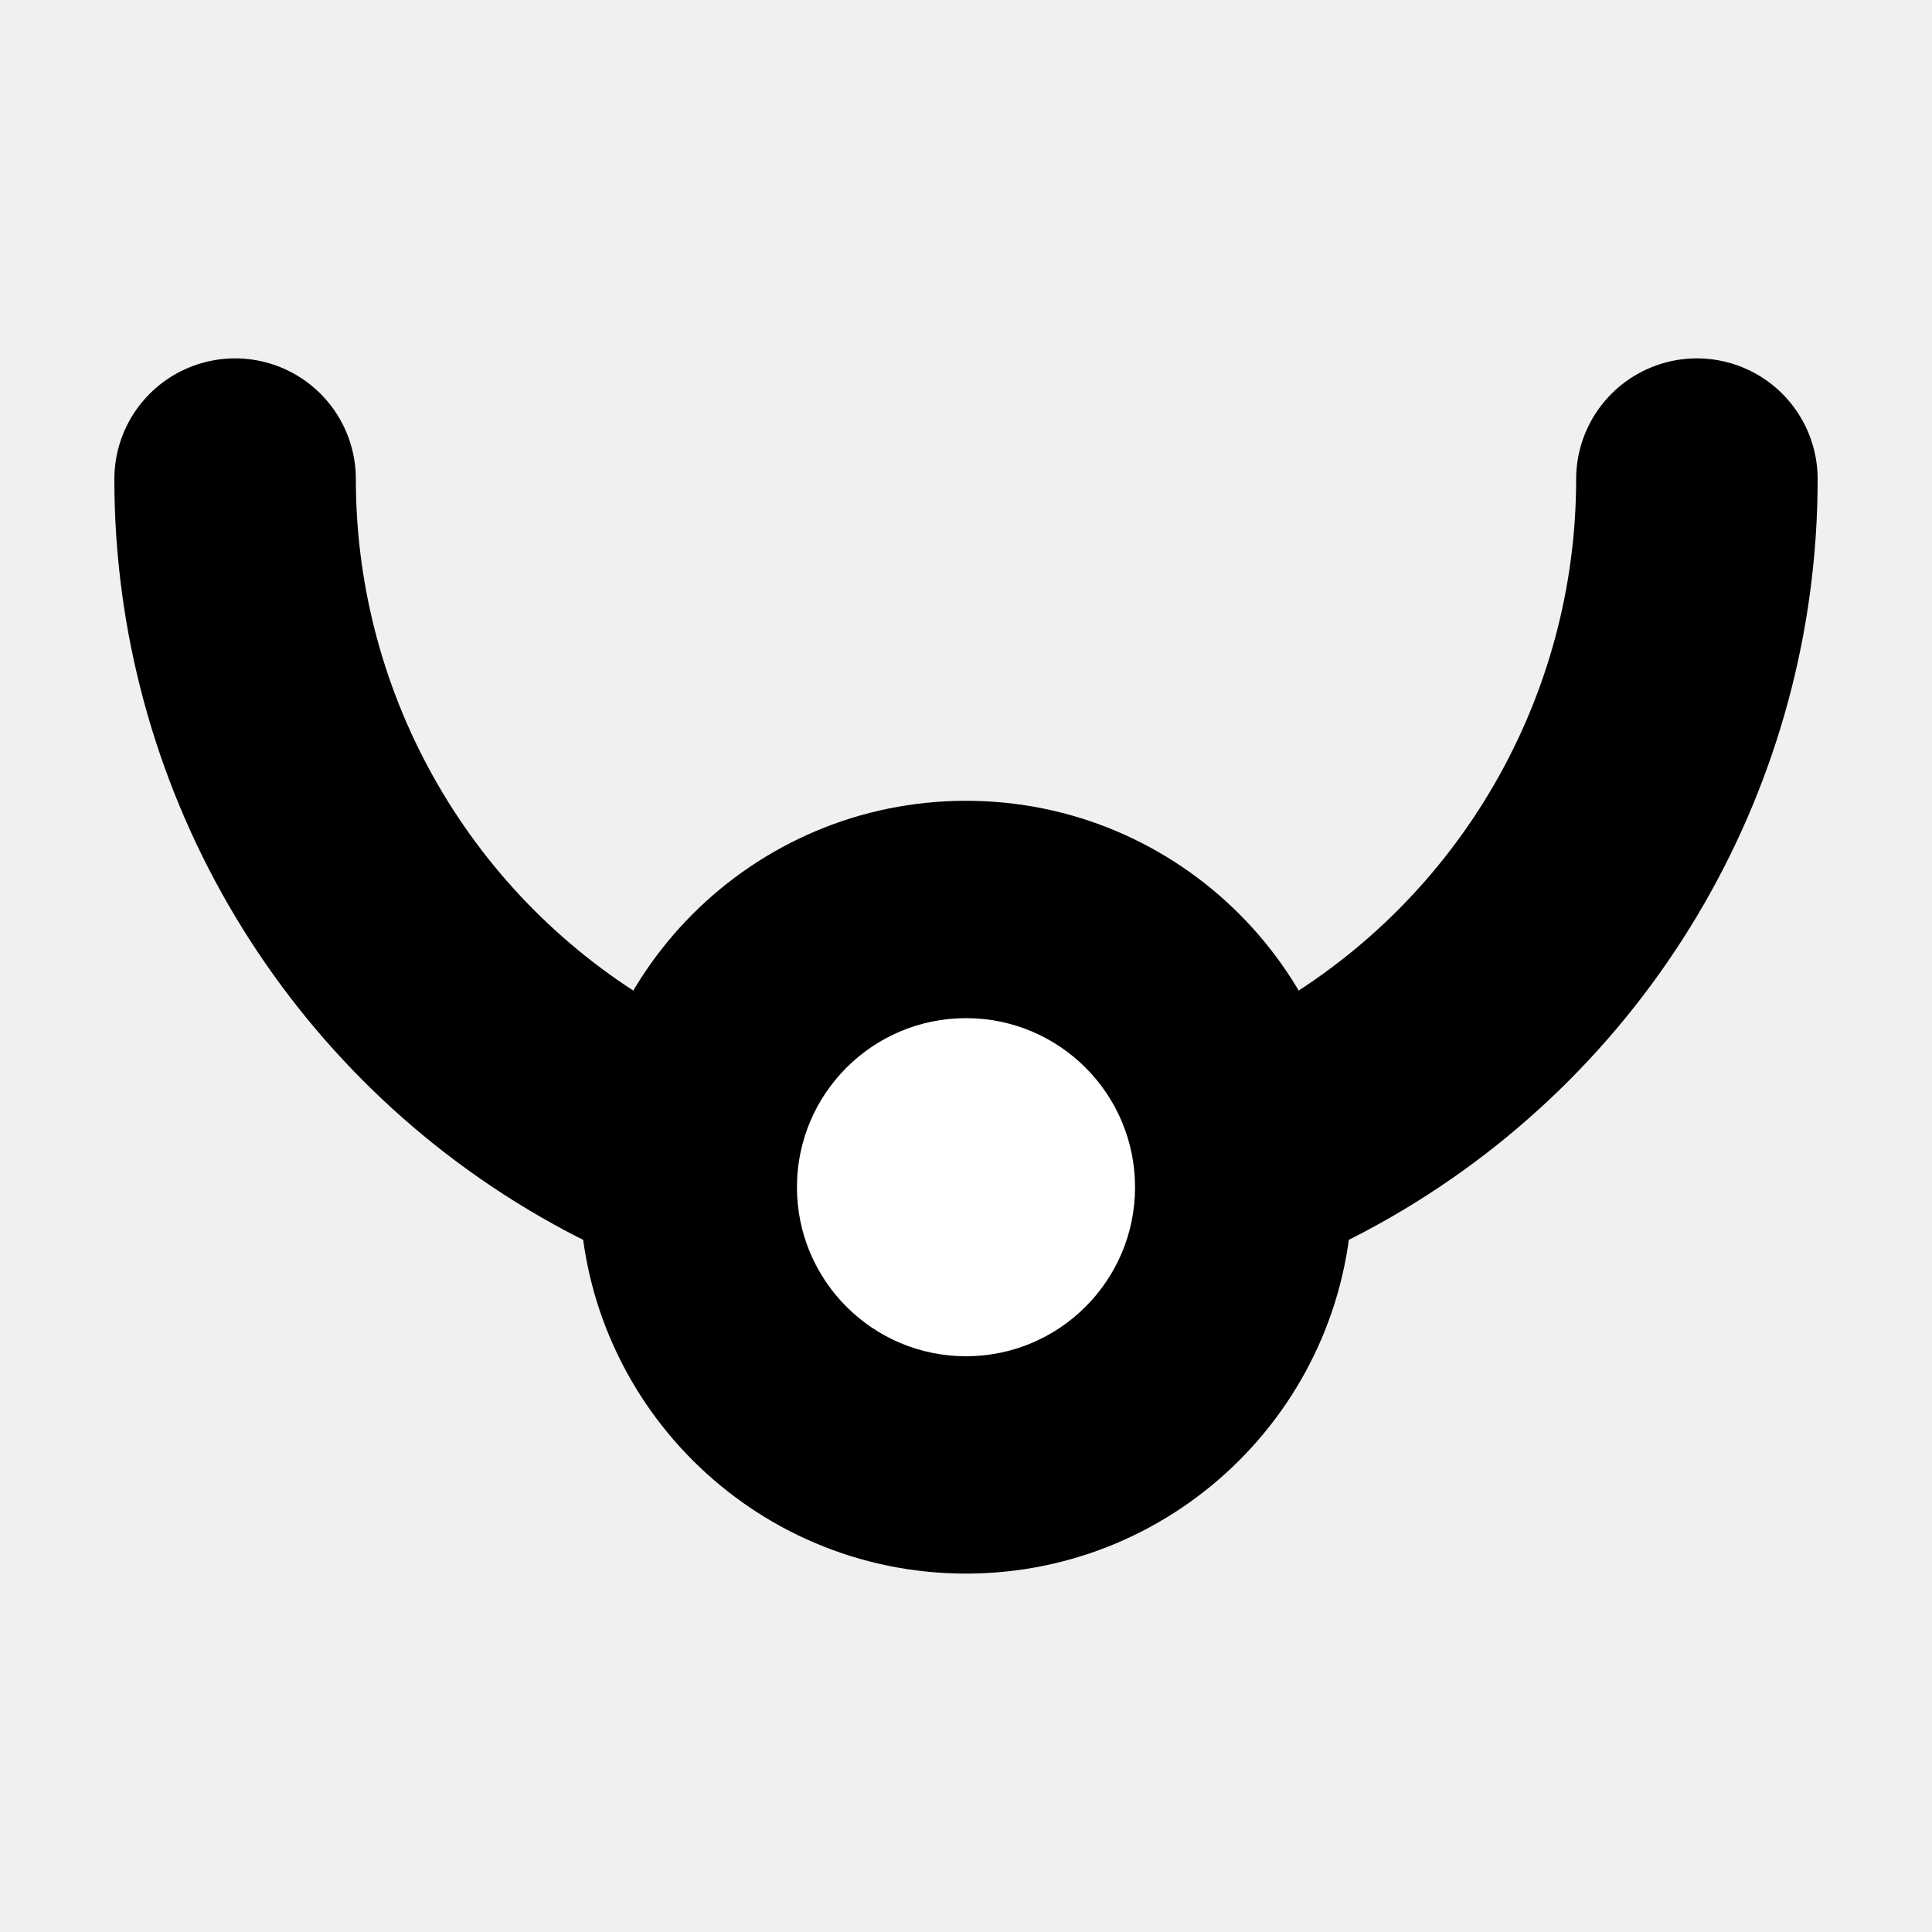
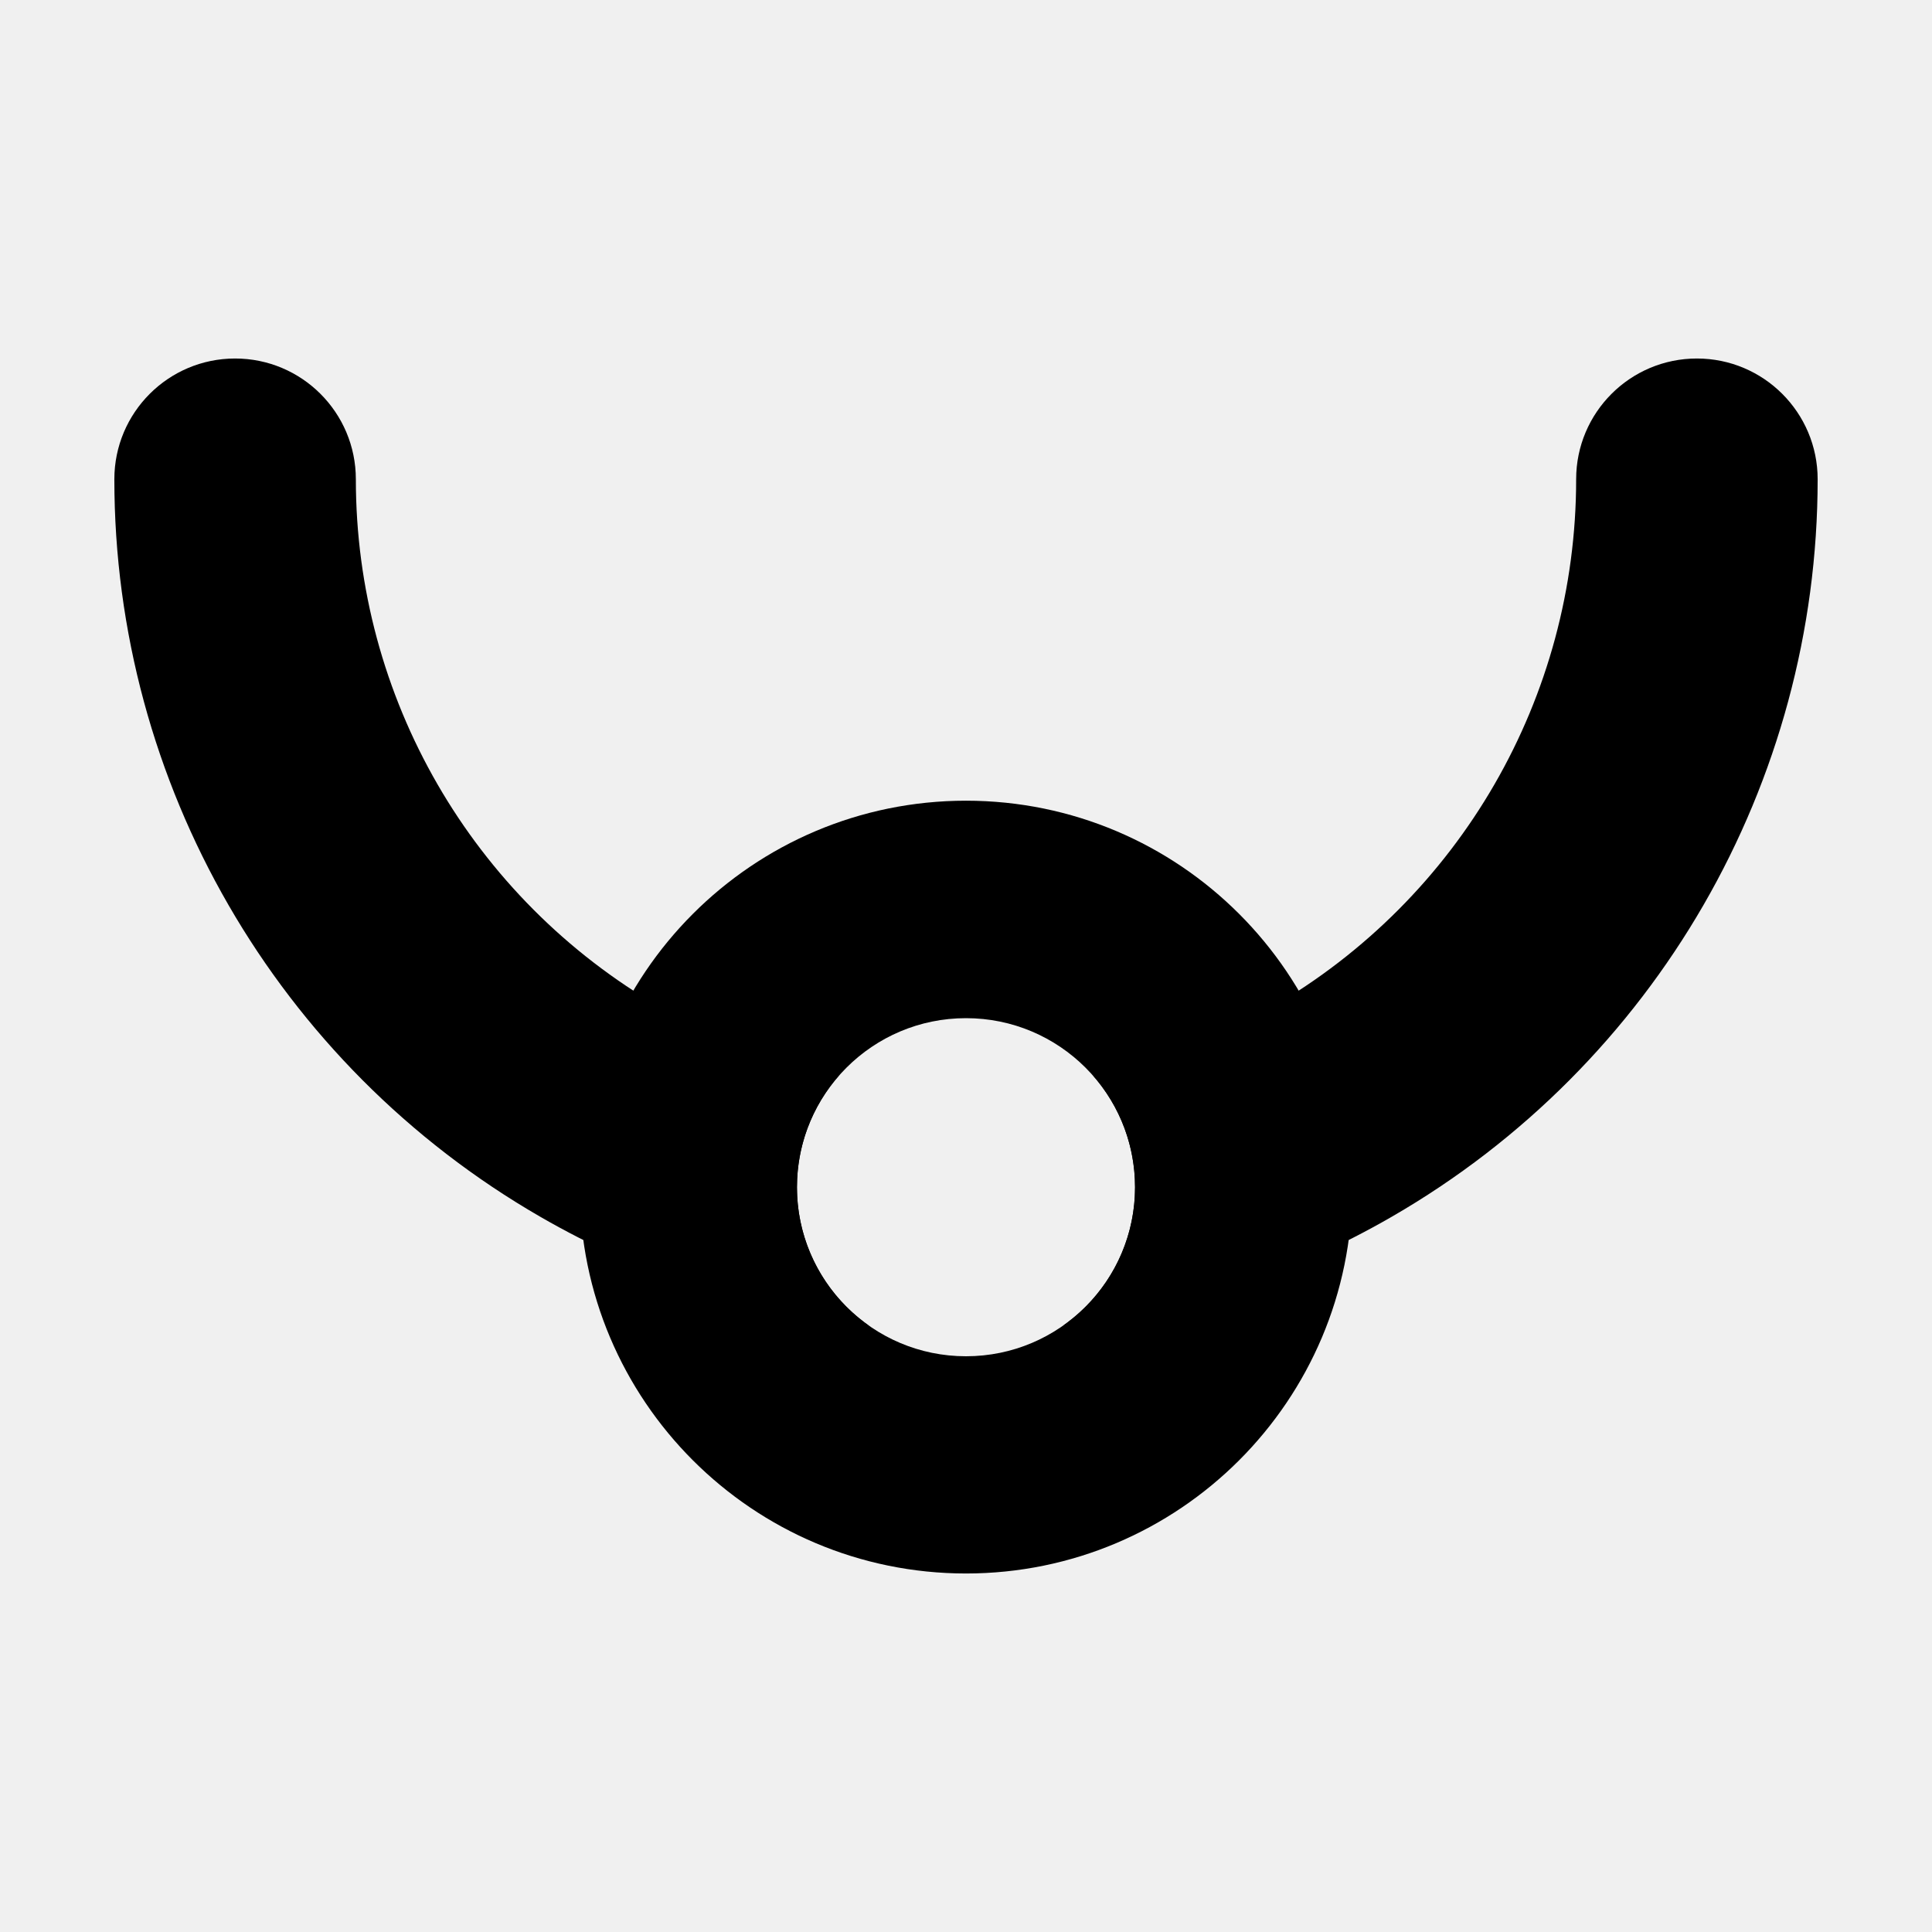
<svg xmlns="http://www.w3.org/2000/svg" width="16" height="16" viewBox="0 0 16 16" version="1.1" id="svg2" xml:space="preserve">
  <defs id="defs2" />
-   <g id="g3" transform="translate(0,-1.368177)">
-     <circle cx="8" cy="11.2" r="3.2" fill="currentColor" id="circle1" />
-     <path style="fill:none;stroke:#000000;stroke-width:2;stroke-linecap:round;stroke-linejoin:round;stroke-dasharray:none;stroke-opacity:1" id="path3" d="m 14.053,5.336 a 6.053,6.053 0 0 1 -3.027,5.242 6.053,6.053 0 0 1 -6.053,0 A 6.053,6.053 0 0 1 1.947,5.336" />
-     <circle cx="8" cy="11.2" r="1.4" fill="#ffffff" id="circle2" />
-   </g>
+   <path id="circle1" d="M 8 6.631 A 3.2 3.2 0 0 0 4.801 9.832 A 3.2 3.2 0 0 0 8 13.031 A 3.2 3.2 0 0 0 11.199 9.832 A 3.2 3.2 0 0 0 8 6.631 z M 8 8.432 A 1.4 1.4 0 0 1 9.4 9.832 A 1.4 1.4 0 0 1 8 11.232 A 1.4 1.4 0 0 1 6.6 9.832 A 1.4 1.4 0 0 1 8 8.432 z " />
+   <path id="path3" style="baseline-shift:baseline;display:inline;overflow:visible;vector-effect:none;stroke-linecap:round;stroke-linejoin:round;enable-background:accumulate;stop-color:#000000;stop-opacity:1;opacity:1" d="M 1.947 2.969 A 1 1 0 0 0 0.947 3.969 C 0.947 6.487 2.292 8.817 4.473 10.076 C 5.321 10.566 6.248 10.866 7.191 10.975 A 1.4 1.4 0 0 1 6.6 9.832 A 1.4 1.4 0 0 1 6.945 8.91 C 6.435 8.801 5.938 8.613 5.473 8.344 C 3.908 7.44 2.947 5.776 2.947 3.969 A 1 1 0 0 0 1.947 2.969 z M 14.053 2.969 A 1 1 0 0 0 13.053 3.969 C 13.053 5.776 12.092 7.44 10.527 8.344 C 10.062 8.613 9.565 8.801 9.055 8.91 A 1.4 1.4 0 0 1 9.4 9.832 A 1.4 1.4 0 0 1 8.809 10.975 C 9.752 10.866 10.679 10.566 11.527 10.076 C 13.708 8.817 15.053 6.487 15.053 3.969 A 1 1 0 0 0 14.053 2.969 z " />
</svg>
